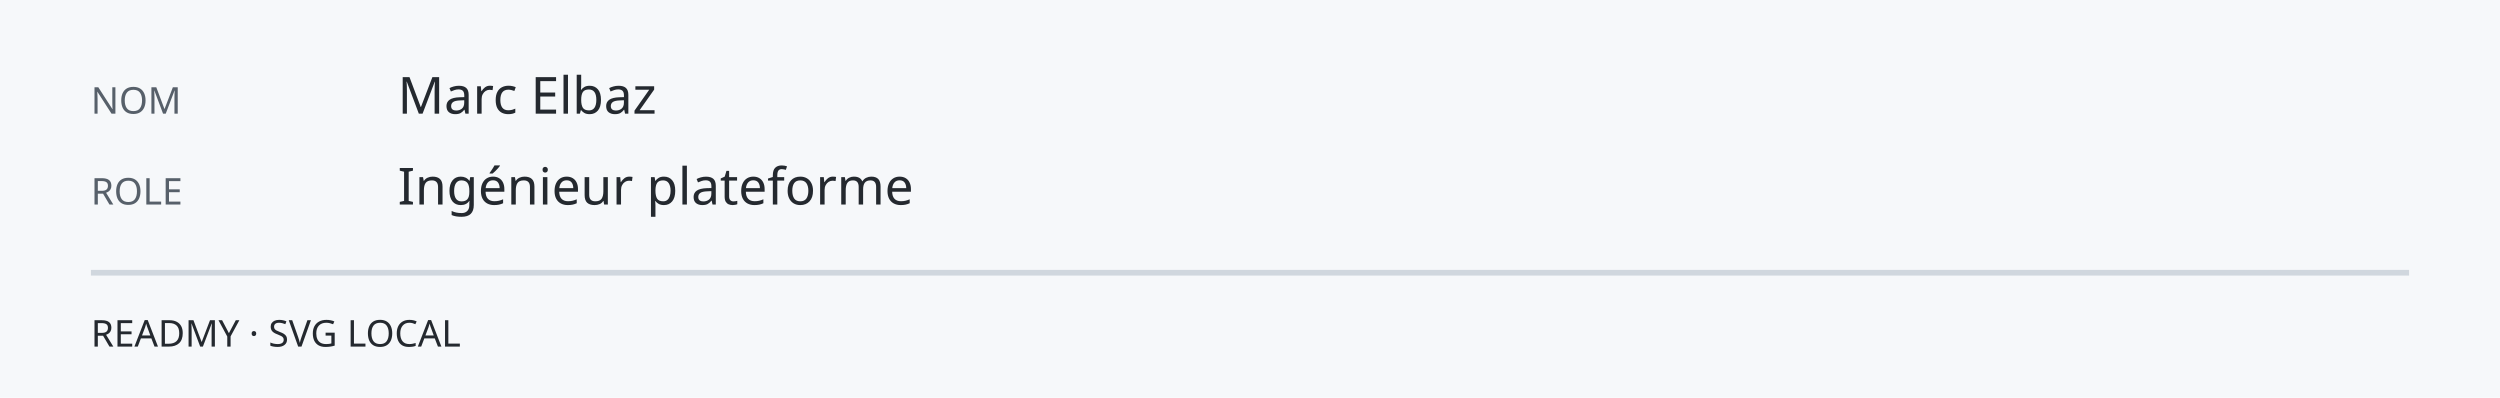
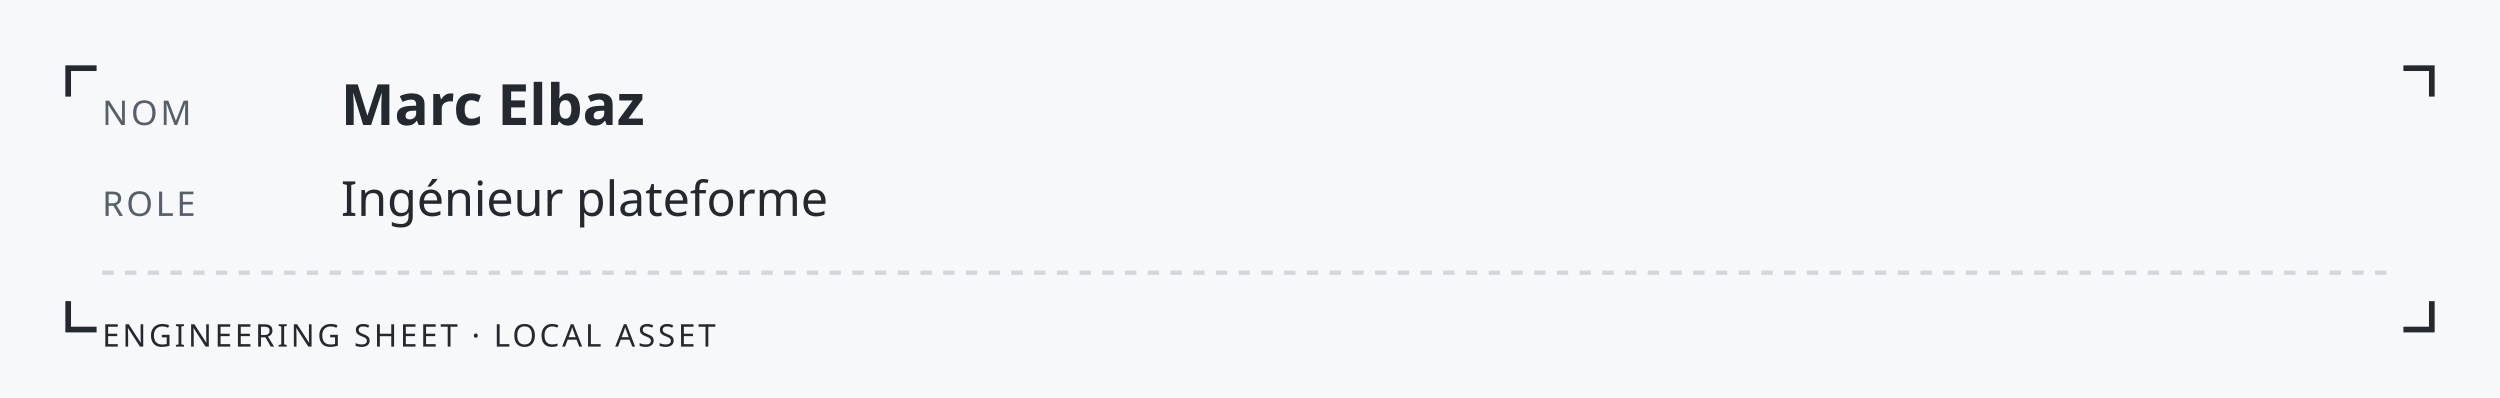
<svg xmlns="http://www.w3.org/2000/svg" width="880" height="140" viewBox="0 0 880 140" role="img">
  <rect width="880" height="140" fill="#f6f8fa" />
-   <text x="32" y="40" fill="#57606a" font-family="ui-sans-serif, system-ui, sans-serif" font-size="13">NOM</text>
-   <text x="140" y="40" fill="#24292f" font-family="ui-sans-serif, system-ui, sans-serif" font-size="18">Marc Elbaz</text>
-   <text x="32" y="72" fill="#57606a" font-family="ui-sans-serif, system-ui, sans-serif" font-size="13">ROLE</text>
-   <text x="140" y="72" fill="#24292f" font-family="ui-sans-serif, system-ui, sans-serif" font-size="18">Ingénieur plateforme</text>
-   <line x1="32" y1="96" x2="848" y2="96" stroke="#d0d7de" stroke-width="2" />
-   <text x="32" y="122" fill="#24292f" font-family="ui-sans-serif, system-ui, sans-serif" font-size="13">READMY · SVG LOCAL</text>
+   <path d="M 24 34 L 24 24 L 34 24" fill="none" stroke="#24292f" stroke-width="2" />
+   <path d="M 856 34 L 856 24 L 846 24" fill="none" stroke="#24292f" stroke-width="2" />
+   <path d="M 24 106 L 24 116 L 34 116" fill="none" stroke="#24292f" stroke-width="2" />
+   <path d="M 856 106 L 856 116 L 846 116" fill="none" stroke="#24292f" stroke-width="2" />
+   <text x="36" y="44" fill="#57606a" font-family="ui-sans-serif, system-ui, sans-serif" font-size="12" letter-spacing="1">NOM</text>
+   <text x="120" y="44" fill="#24292f" font-family="ui-sans-serif, system-ui, sans-serif" font-size="20" font-weight="bold">Marc Elbaz</text>
+   <text x="36" y="76" fill="#57606a" font-family="ui-sans-serif, system-ui, sans-serif" font-size="12" letter-spacing="1">ROLE</text>
+   <text x="120" y="76" fill="#24292f" font-family="ui-sans-serif, system-ui, sans-serif" font-size="17">Ingénieur plateforme</text>
+   <line x1="36" y1="96" x2="844" y2="96" stroke="#d0d7de" stroke-width="1.5" stroke-dasharray="4 4" />
+   <text x="36" y="122" fill="#24292f" font-family="ui-sans-serif, system-ui, sans-serif" font-size="11" letter-spacing="1">ENGINEERING SHEET · LOCAL ASSET</text>
</svg>
